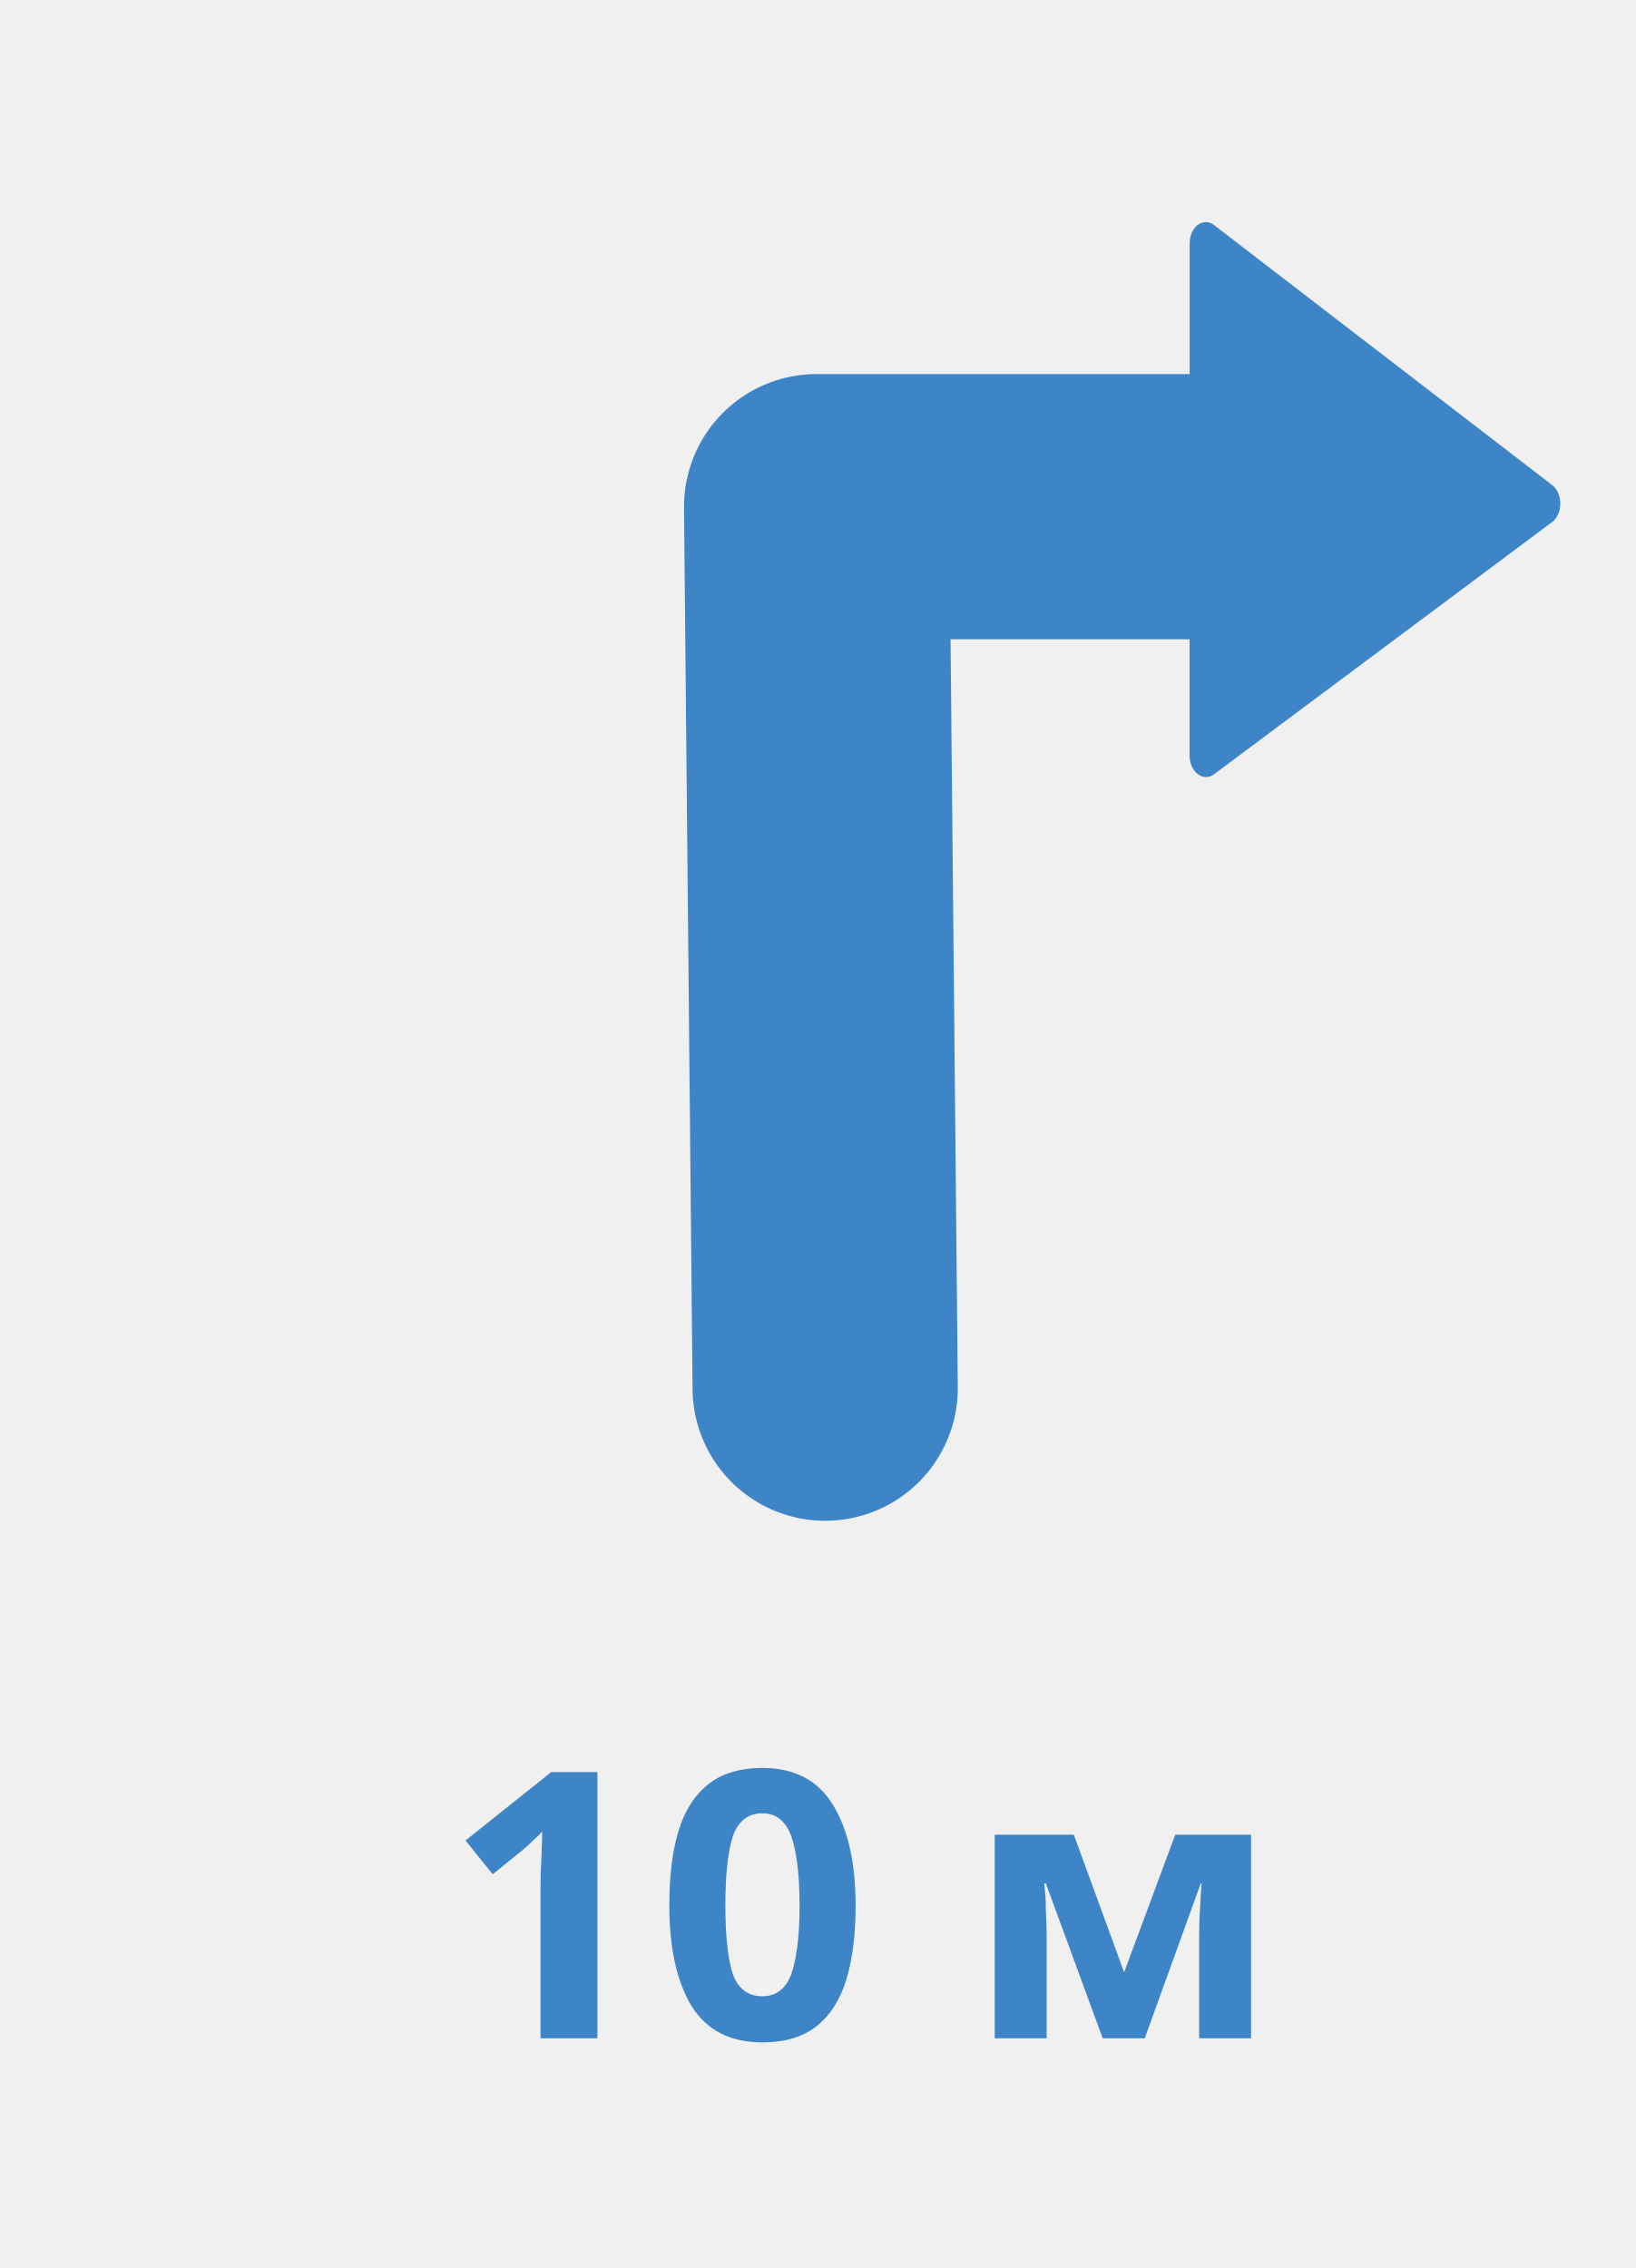
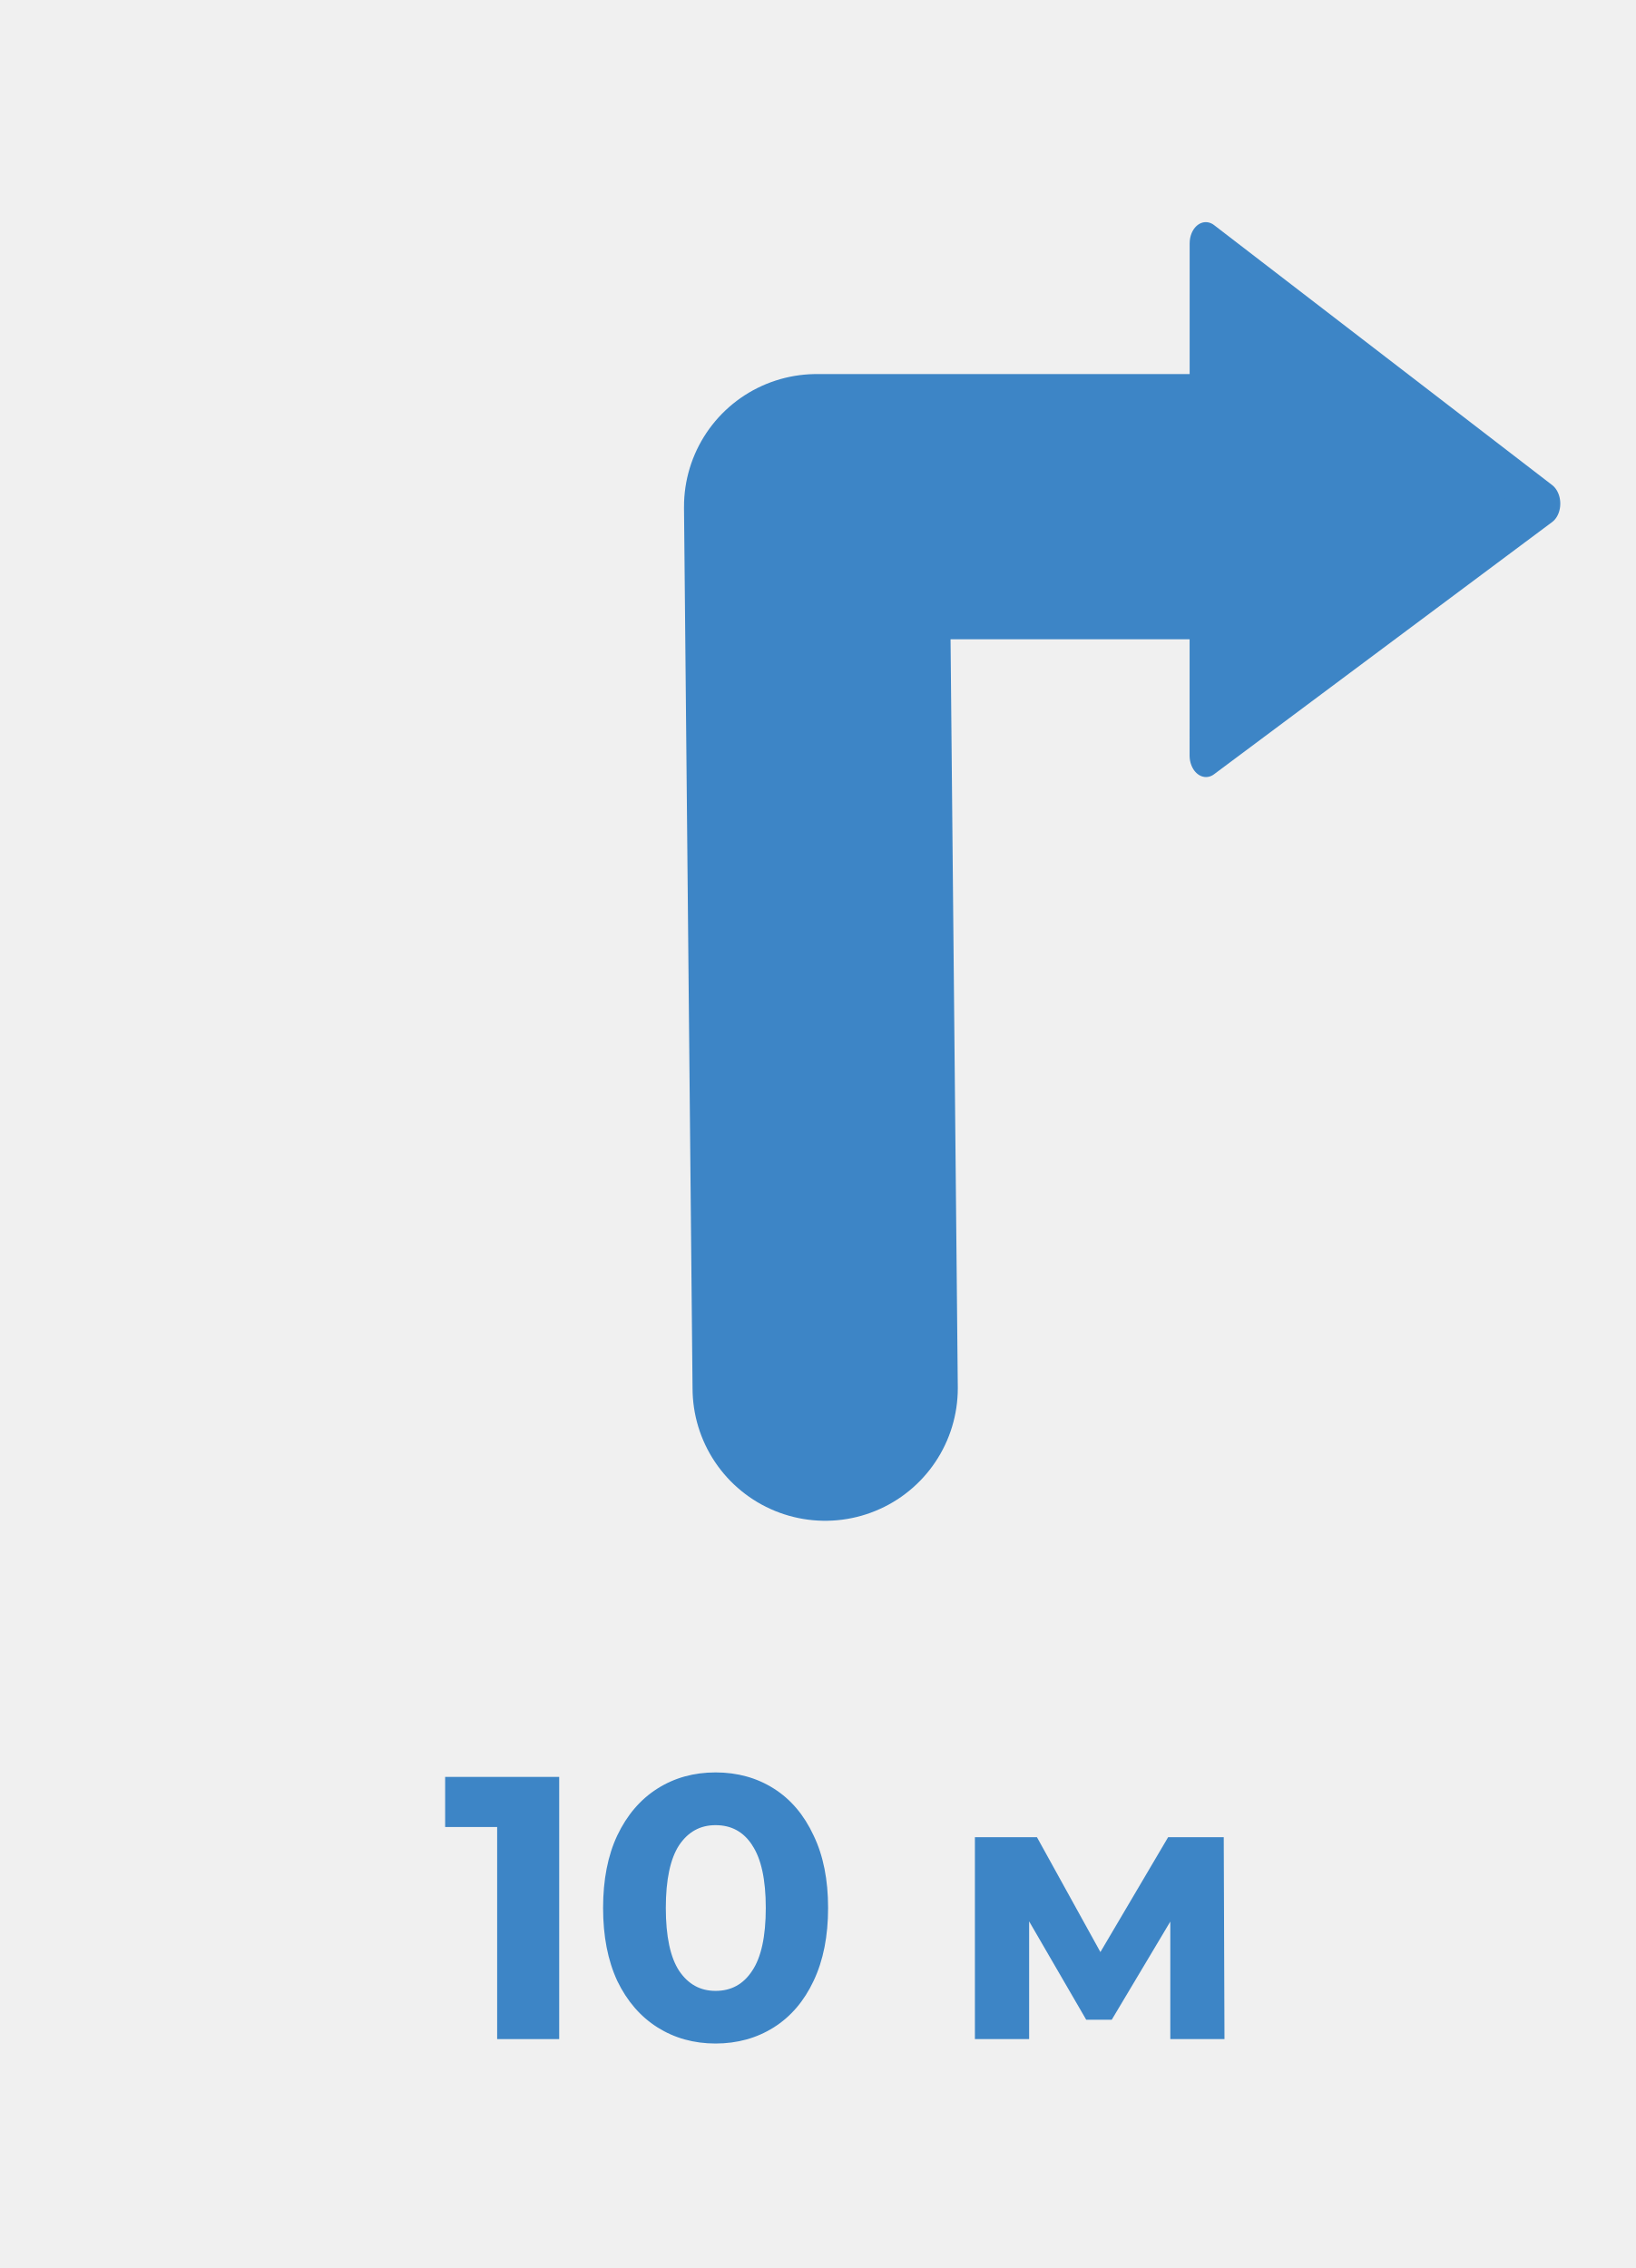
- <svg xmlns="http://www.w3.org/2000/svg" width="31mm" height="43mm" viewBox="0 0 31 43" version="1.1" id="svg857">
+ <svg xmlns="http://www.w3.org/2000/svg" id="svg857" version="1.1" viewBox="0 0 31 43" height="43mm" width="31mm">
  <defs id="defs851">
-     <marker orient="auto" refY="0" refX="0" id="marker8131" style="overflow:visible">
-       <path id="path8129" d="M 5.77,0 -2.88,5 V -5 Z" style="fill:#000000;fill-opacity:1;fill-rule:evenodd;stroke:#000000;stroke-width:1pt;stroke-opacity:1" transform="scale(0.8)" />
+     <marker style="overflow:visible" id="marker8131" refX="0" refY="0" orient="auto">
+       <path transform="scale(0.8)" style="fill:#000000;fill-opacity:1;fill-rule:evenodd;stroke:#000000;stroke-width:1pt;stroke-opacity:1" d="M 5.77,0 -2.88,5 V -5 Z" id="path8129" />
    </marker>
-     <marker orient="auto" refY="0" refX="0" id="marker8079" style="overflow:visible">
-       <path id="path8077" style="fill:#000000;fill-opacity:1;fill-rule:evenodd;stroke:#000000;stroke-width:0.625;stroke-linejoin:round;stroke-opacity:1" d="M 8.719,4.034 -2.207,0.016 8.719,-4.002 c -1.745,2.372 -1.735,5.617 -6e-7,8.035 z" transform="scale(-0.6)" />
+     <marker style="overflow:visible" id="marker8079" refX="0" refY="0" orient="auto">
+       <path transform="scale(-0.6)" d="M 8.719,4.034 -2.207,0.016 8.719,-4.002 c -1.745,2.372 -1.735,5.617 -6e-7,8.035 z" style="fill:#000000;fill-opacity:1;fill-rule:evenodd;stroke:#000000;stroke-width:0.625;stroke-linejoin:round;stroke-opacity:1" id="path8077" />
    </marker>
-     <marker orient="auto" refY="0" refX="0" id="Arrow2Mend" style="overflow:visible">
-       <path id="path7191" style="fill:#000000;fill-opacity:1;fill-rule:evenodd;stroke:#000000;stroke-width:0.625;stroke-linejoin:round;stroke-opacity:1" d="M 8.719,4.034 -2.207,0.016 8.719,-4.002 c -1.745,2.372 -1.735,5.617 -6e-7,8.035 z" transform="scale(-0.6)" />
+     <marker style="overflow:visible" id="Arrow2Mend" refX="0" refY="0" orient="auto">
+       <path transform="scale(-0.6)" d="M 8.719,4.034 -2.207,0.016 8.719,-4.002 c -1.745,2.372 -1.735,5.617 -6e-7,8.035 z" style="fill:#000000;fill-opacity:1;fill-rule:evenodd;stroke:#000000;stroke-width:0.625;stroke-linejoin:round;stroke-opacity:1" id="path7191" />
    </marker>
-     <marker orient="auto" refY="0" refX="0" id="Arrow2Lend" style="overflow:visible">
-       <path id="path7185" style="fill:#000000;fill-opacity:1;fill-rule:evenodd;stroke:#000000;stroke-width:0.625;stroke-linejoin:round;stroke-opacity:1" d="M 8.719,4.034 -2.207,0.016 8.719,-4.002 c -1.745,2.372 -1.735,5.617 -6e-7,8.035 z" transform="matrix(-1.1,0,0,-1.1,-1.1,0)" />
+     <marker style="overflow:visible" id="Arrow2Lend" refX="0" refY="0" orient="auto">
+       <path transform="matrix(-1.1,0,0,-1.1,-1.1,0)" d="M 8.719,4.034 -2.207,0.016 8.719,-4.002 c -1.745,2.372 -1.735,5.617 -6e-7,8.035 z" style="fill:#000000;fill-opacity:1;fill-rule:evenodd;stroke:#000000;stroke-width:0.625;stroke-linejoin:round;stroke-opacity:1" id="path7185" />
    </marker>
-     <marker orient="auto-start-reverse" refY="3" refX="5" id="ExperimentalArrow">
-       <path id="path7417" d="M 10,3 0,6 V 0 Z" style="fill:context-stroke;stroke:#000000;stroke-opacity:1" />
+     <marker id="ExperimentalArrow" refX="5" refY="3" orient="auto-start-reverse">
+       <path style="fill:context-stroke;stroke:#000000;stroke-opacity:1" d="M 10,3 0,6 V 0 Z" id="path7417" />
    </marker>
-     <marker orient="auto" refY="0" refX="0" id="TriangleOutL" style="overflow:visible">
-       <path id="path7306" d="M 5.77,0 -2.88,5 V -5 Z" style="fill:#000000;fill-opacity:1;fill-rule:evenodd;stroke:#000000;stroke-width:1pt;stroke-opacity:1" transform="scale(0.8)" />
+     <marker style="overflow:visible" id="TriangleOutL" refX="0" refY="0" orient="auto">
+       <path transform="scale(0.8)" style="fill:#000000;fill-opacity:1;fill-rule:evenodd;stroke:#000000;stroke-width:1pt;stroke-opacity:1" d="M 5.77,0 -2.88,5 V -5 Z" id="path7306" />
    </marker>
-     <marker orient="auto" refY="0" refX="0" id="EmptyTriangleOutL" style="overflow:visible">
-       <path id="path7324" d="M 5.77,0 -2.88,5 V -5 Z" style="fill:#ffffff;fill-rule:evenodd;stroke:#000000;stroke-width:1pt;stroke-opacity:1" transform="matrix(0.8,0,0,0.8,-4.8,0)" />
+     <marker style="overflow:visible" id="EmptyTriangleOutL" refX="0" refY="0" orient="auto">
+       <path transform="matrix(0.8,0,0,0.8,-4.8,0)" style="fill:#ffffff;fill-rule:evenodd;stroke:#000000;stroke-width:1pt;stroke-opacity:1" d="M 5.77,0 -2.88,5 V -5 Z" id="path7324" />
    </marker>
-     <marker id="ExperimentalArrow-3" refX="5" refY="3" orient="auto-start-reverse">
-       <path style="fill:context-stroke;stroke:#000000;stroke-opacity:1" d="M 10,3 0,6 V 0 Z" id="path7417-6" />
+     <marker orient="auto-start-reverse" refY="3" refX="5" id="ExperimentalArrow-3">
+       <path id="path7417-6" d="M 10,3 0,6 V 0 Z" style="fill:context-stroke;stroke:#000000;stroke-opacity:1" />
    </marker>
  </defs>
  <g id="layer1">
-     <g id="g8229" transform="translate(3.401784)">
-       <path style="fill:none;stroke:#3d85c6;stroke-width:5.028;stroke-linecap:round;stroke-linejoin:round;stroke-miterlimit:4;stroke-dasharray:none;stroke-opacity:1" d="M 12.24,26.319 12.078,9.606 h 7.648" id="path7162-0" />
-       <path transform="matrix(0.05620307,-0.0035009,0.0031468,0.0737857,30.92191,2.483779)" id="path8207" style="fill:#3d85c6;fill-opacity:1;stroke:#3d85c6;stroke-width:10.965;stroke-linecap:round;stroke-linejoin:round;stroke-miterlimit:4;stroke-dasharray:none;stroke-opacity:1;paint-order:markers fill stroke" d="m -212.423,150.435 7.373,-131.257 109.985,72.014 z" />
+     <g transform="translate(3.401784)" id="g8229">
+       <path id="path7162-0" d="M 12.24,26.319 12.078,9.606 h 7.648" style="fill:none;stroke:#3d85c6;stroke-width:5.028;stroke-linecap:round;stroke-linejoin:round;stroke-miterlimit:4;stroke-dasharray:none;stroke-opacity:1" />
+       <path d="m -212.423,150.435 7.373,-131.257 109.985,72.014 z" style="fill:#3d85c6;fill-opacity:1;stroke:#3d85c6;stroke-width:10.965;stroke-linecap:round;stroke-linejoin:round;stroke-miterlimit:4;stroke-dasharray:none;stroke-opacity:1;paint-order:markers fill stroke" id="path8207" transform="matrix(0.05620307,-0.0035009,0.0031468,0.0737857,30.92191,2.483779)" />
    </g>
-     <text id="text15410" y="38.644" x="8.403" style="font-style:normal;font-variant:normal;font-weight:bold;font-stretch:normal;font-size:7.056px;line-height:1.25;font-family:Montserrat;-inkscape-font-specification:'Montserrat Bold';fill:#3d85c6;fill-opacity:1;stroke:#3d85c6;stroke-width:0;stroke-miterlimit:4;stroke-dasharray:none;stroke-opacity:1" xml:space="preserve">
-       <tspan style="font-style:normal;font-variant:normal;font-weight:bold;font-stretch:normal;font-size:7.056px;font-family:Montserrat;-inkscape-font-specification:'Montserrat Bold';fill:#3d85c6;fill-opacity:1;stroke:#3d85c6;stroke-width:0;stroke-miterlimit:4;stroke-dasharray:none;stroke-opacity:1" y="38.644" x="8.403" id="tspan15408">10 м</tspan>
-     </text>
-     <text id="text15414" y="39.499" x="74.461" style="font-size:25.4px;line-height:1.25;font-family:Orbitron;-inkscape-font-specification:Orbitron;stroke-width:0.265" xml:space="preserve">
-       <tspan style="stroke-width:0.265" y="39.499" x="74.461" id="tspan15412" />
+     <g style="font-style:normal;font-variant:normal;font-weight:bold;font-stretch:normal;font-size:7.056px;line-height:1.25;font-family:Montserrat;-inkscape-font-specification:'Montserrat Bold';fill:#3d85c6;fill-opacity:1;stroke:#3d85c6;stroke-width:0;stroke-miterlimit:4;stroke-dasharray:none;stroke-opacity:1" id="text15410" aria-label="10 м">
+       <g style="opacity:1" id="g916">
+         <path id="path918" d="m 10.583,33.705 v 4.939 H 9.44 v -4.022 H 8.453 v -0.917 z" style="color:#000000;font-style:normal;font-variant:normal;font-weight:bold;font-stretch:normal;font-size:7.056px;line-height:1.25;font-family:Montserrat;-inkscape-font-specification:'Montserrat Bold';font-variant-ligatures:normal;font-variant-position:normal;font-variant-caps:normal;font-variant-numeric:normal;font-variant-alternates:normal;font-variant-east-asian:normal;font-feature-settings:normal;font-variation-settings:normal;text-indent:0;text-align:start;text-decoration:none;text-decoration-line:none;text-decoration-style:solid;text-decoration-color:#000000;letter-spacing:normal;word-spacing:normal;text-transform:none;writing-mode:lr-tb;direction:ltr;text-orientation:mixed;dominant-baseline:auto;baseline-shift:baseline;text-anchor:start;white-space:normal;shape-padding:0;shape-margin:0;inline-size:0;clip-rule:nonzero;display:inline;overflow:visible;visibility:visible;isolation:auto;mix-blend-mode:normal;color-interpolation:sRGB;color-interpolation-filters:linearRGB;solid-color:#000000;solid-opacity:1;vector-effect:none;fill:#3d85c6;fill-opacity:1;fill-rule:nonzero;stroke:none;stroke-width:0;stroke-linecap:butt;stroke-linejoin:miter;stroke-miterlimit:4;stroke-dasharray:none;stroke-dashoffset:0;stroke-opacity:1.0;color-rendering:auto;image-rendering:auto;shape-rendering:auto;text-rendering:auto;enable-background:accumulate;stop-color:#000000;stop-opacity:1;" />
+         <path id="path920" d="M 8.438 33.689 L 8.438 34.639 L 9.424 34.639 L 9.424 38.66 L 10.6 38.66 L 10.6 33.689 L 10.584 33.689 L 8.438 33.689 z M 8.469 33.721 L 10.568 33.721 L 10.568 38.627 L 9.457 38.627 L 9.457 34.605 L 8.469 34.605 L 8.469 33.721 z " style="color:#000000;font-style:normal;font-variant:normal;font-weight:bold;font-stretch:normal;font-size:7.056px;line-height:1.25;font-family:Montserrat;-inkscape-font-specification:'Montserrat Bold';font-variant-ligatures:normal;font-variant-position:normal;font-variant-caps:normal;font-variant-numeric:normal;font-variant-alternates:normal;font-variant-east-asian:normal;font-feature-settings:normal;font-variation-settings:normal;text-indent:0;text-align:start;text-decoration:none;text-decoration-line:none;text-decoration-style:solid;text-decoration-color:#000000;letter-spacing:normal;word-spacing:normal;text-transform:none;writing-mode:lr-tb;direction:ltr;text-orientation:mixed;dominant-baseline:auto;baseline-shift:baseline;text-anchor:start;white-space:normal;shape-padding:0;shape-margin:0;inline-size:0;clip-rule:nonzero;display:inline;overflow:visible;visibility:visible;isolation:auto;mix-blend-mode:normal;color-interpolation:sRGB;color-interpolation-filters:linearRGB;solid-color:#000000;solid-opacity:1;vector-effect:none;fill:#3d85c6;fill-opacity:1;fill-rule:nonzero;stroke:none;stroke-width:0;stroke-linecap:butt;stroke-linejoin:miter;stroke-miterlimit:4;stroke-dasharray:none;stroke-dashoffset:0;stroke-opacity:1.0;color-rendering:auto;image-rendering:auto;shape-rendering:auto;text-rendering:auto;enable-background:accumulate;stop-color:#000000;stop-opacity:1;" />
+       </g>
+       <g style="opacity:1" id="g922">
+         <path id="path924" d="m 13.565,38.728 c -0.409,0 -0.774,-0.101 -1.094,-0.303 -0.32,-0.202 -0.572,-0.494 -0.755,-0.875 -0.179,-0.386 -0.268,-0.844 -0.268,-1.376 0,-0.532 0.089,-0.988 0.268,-1.369 0.183,-0.386 0.435,-0.68 0.755,-0.882 0.32,-0.202 0.684,-0.303 1.094,-0.303 0.409,0 0.774,0.101 1.094,0.303 0.32,0.202 0.569,0.496 0.748,0.882 0.183,0.381 0.275,0.837 0.275,1.369 0,0.532 -0.092,0.99 -0.275,1.376 -0.179,0.381 -0.428,0.673 -0.748,0.875 -0.32,0.202 -0.684,0.303 -1.094,0.303 z m 0,-0.967 c 0.301,0 0.536,-0.129 0.706,-0.388 0.174,-0.259 0.261,-0.659 0.261,-1.199 0,-0.541 -0.087,-0.941 -0.261,-1.199 -0.169,-0.259 -0.405,-0.388 -0.706,-0.388 -0.296,0 -0.532,0.129 -0.706,0.388 -0.169,0.259 -0.254,0.659 -0.254,1.199 0,0.541 0.085,0.941 0.254,1.199 0.174,0.259 0.409,0.388 0.706,0.388 z" style="color:#000000;font-style:normal;font-variant:normal;font-weight:bold;font-stretch:normal;font-size:7.056px;line-height:1.25;font-family:Montserrat;-inkscape-font-specification:'Montserrat Bold';font-variant-ligatures:normal;font-variant-position:normal;font-variant-caps:normal;font-variant-numeric:normal;font-variant-alternates:normal;font-variant-east-asian:normal;font-feature-settings:normal;font-variation-settings:normal;text-indent:0;text-align:start;text-decoration:none;text-decoration-line:none;text-decoration-style:solid;text-decoration-color:#000000;letter-spacing:normal;word-spacing:normal;text-transform:none;writing-mode:lr-tb;direction:ltr;text-orientation:mixed;dominant-baseline:auto;baseline-shift:baseline;text-anchor:start;white-space:normal;shape-padding:0;shape-margin:0;inline-size:0;clip-rule:nonzero;display:inline;overflow:visible;visibility:visible;isolation:auto;mix-blend-mode:normal;color-interpolation:sRGB;color-interpolation-filters:linearRGB;solid-color:#000000;solid-opacity:1;vector-effect:none;fill:#3d85c6;fill-opacity:1;fill-rule:nonzero;stroke:none;stroke-width:0;stroke-linecap:butt;stroke-linejoin:miter;stroke-miterlimit:4;stroke-dasharray:none;stroke-dashoffset:0;stroke-opacity:1.0;color-rendering:auto;image-rendering:auto;shape-rendering:auto;text-rendering:auto;enable-background:accumulate;stop-color:#000000;stop-opacity:1;" />
+         <path id="path926" d="M 13.564 33.604 C 13.153 33.604 12.785 33.706 12.463 33.91 C 12.14 34.114 11.886 34.411 11.701 34.799 C 11.521 35.182 11.432 35.641 11.432 36.174 C 11.432 36.707 11.521 37.168 11.701 37.557 C 11.886 37.94 12.14 38.234 12.463 38.438 C 12.785 38.641 13.153 38.744 13.564 38.744 C 13.976 38.744 14.346 38.641 14.668 38.438 C 14.991 38.234 15.242 37.94 15.422 37.557 C 15.607 37.168 15.697 36.707 15.697 36.174 C 15.697 35.64 15.607 35.182 15.422 34.799 C 15.242 34.411 14.991 34.114 14.668 33.91 C 14.346 33.706 13.976 33.604 13.564 33.604 z M 13.564 33.637 C 13.971 33.637 14.333 33.737 14.65 33.938 C 14.967 34.138 15.215 34.429 15.393 34.812 C 15.575 35.191 15.666 35.644 15.666 36.174 C 15.666 36.704 15.575 37.16 15.393 37.543 C 15.215 37.922 14.968 38.212 14.65 38.412 C 14.333 38.613 13.971 38.713 13.564 38.713 C 13.158 38.713 12.798 38.613 12.48 38.412 C 12.163 38.212 11.913 37.922 11.73 37.543 C 11.553 37.16 11.465 36.704 11.465 36.174 C 11.465 35.644 11.553 35.191 11.73 34.812 C 11.913 34.429 12.163 34.138 12.48 33.938 C 12.798 33.737 13.158 33.637 13.564 33.637 z M 13.564 34.57 C 13.263 34.57 13.022 34.703 12.846 34.965 L 12.846 34.967 C 12.674 35.23 12.59 35.631 12.59 36.174 C 12.59 36.716 12.674 37.12 12.846 37.383 C 13.022 37.645 13.263 37.777 13.564 37.777 C 13.87 37.777 14.111 37.645 14.283 37.383 C 14.46 37.12 14.547 36.716 14.547 36.174 C 14.547 35.632 14.46 35.23 14.283 34.967 C 14.111 34.704 13.87 34.57 13.564 34.57 z M 13.564 34.604 C 13.861 34.604 14.091 34.727 14.258 34.982 L 14.258 34.984 C 14.429 35.239 14.516 35.635 14.516 36.174 C 14.516 36.713 14.429 37.111 14.258 37.365 C 14.091 37.62 13.861 37.746 13.564 37.746 C 13.273 37.746 13.045 37.62 12.873 37.365 C 12.707 37.111 12.621 36.713 12.621 36.174 C 12.621 35.635 12.707 35.239 12.873 34.984 C 13.045 34.729 13.273 34.604 13.564 34.604 z " style="color:#000000;font-style:normal;font-variant:normal;font-weight:bold;font-stretch:normal;font-size:7.056px;line-height:1.25;font-family:Montserrat;-inkscape-font-specification:'Montserrat Bold';font-variant-ligatures:normal;font-variant-position:normal;font-variant-caps:normal;font-variant-numeric:normal;font-variant-alternates:normal;font-variant-east-asian:normal;font-feature-settings:normal;font-variation-settings:normal;text-indent:0;text-align:start;text-decoration:none;text-decoration-line:none;text-decoration-style:solid;text-decoration-color:#000000;letter-spacing:normal;word-spacing:normal;text-transform:none;writing-mode:lr-tb;direction:ltr;text-orientation:mixed;dominant-baseline:auto;baseline-shift:baseline;text-anchor:start;white-space:normal;shape-padding:0;shape-margin:0;inline-size:0;clip-rule:nonzero;display:inline;overflow:visible;visibility:visible;isolation:auto;mix-blend-mode:normal;color-interpolation:sRGB;color-interpolation-filters:linearRGB;solid-color:#000000;solid-opacity:1;vector-effect:none;fill:#3d85c6;fill-opacity:1;fill-rule:nonzero;stroke:none;stroke-width:0;stroke-linecap:butt;stroke-linejoin:miter;stroke-miterlimit:4;stroke-dasharray:none;stroke-dashoffset:0;stroke-opacity:1.0;color-rendering:auto;image-rendering:auto;shape-rendering:auto;text-rendering:auto;enable-background:accumulate;stop-color:#000000;stop-opacity:1;" />
+       </g>
+       <g style="opacity:1" id="g928">
+         <path id="path930" d="m 22.2,38.644 v -2.272 l -1.136,1.905 h -0.466 l -1.108,-1.912 v 2.279 h -0.995 v -3.796 h 1.15 l 1.214,2.194 1.291,-2.194 h 1.03 l 0.014,3.796 z" style="color:#000000;font-style:normal;font-variant:normal;font-weight:bold;font-stretch:normal;font-size:7.056px;line-height:1.25;font-family:Montserrat;-inkscape-font-specification:'Montserrat Bold';font-variant-ligatures:normal;font-variant-position:normal;font-variant-caps:normal;font-variant-numeric:normal;font-variant-alternates:normal;font-variant-east-asian:normal;font-feature-settings:normal;font-variation-settings:normal;text-indent:0;text-align:start;text-decoration:none;text-decoration-line:none;text-decoration-style:solid;text-decoration-color:#000000;letter-spacing:normal;word-spacing:normal;text-transform:none;writing-mode:lr-tb;direction:ltr;text-orientation:mixed;dominant-baseline:auto;baseline-shift:baseline;text-anchor:start;white-space:normal;shape-padding:0;shape-margin:0;inline-size:0;clip-rule:nonzero;display:inline;overflow:visible;visibility:visible;isolation:auto;mix-blend-mode:normal;color-interpolation:sRGB;color-interpolation-filters:linearRGB;solid-color:#000000;solid-opacity:1;vector-effect:none;fill:#3d85c6;fill-opacity:1;fill-rule:nonzero;stroke:none;stroke-width:0;stroke-linecap:butt;stroke-linejoin:miter;stroke-miterlimit:4;stroke-dasharray:none;stroke-dashoffset:0;stroke-opacity:1.0;color-rendering:auto;image-rendering:auto;shape-rendering:auto;text-rendering:auto;enable-background:accumulate;stop-color:#000000;stop-opacity:1;" />
+         <path id="path932" d="M 18.48 34.832 L 18.48 38.66 L 19.508 38.66 L 19.508 36.428 L 20.59 38.293 L 21.074 38.293 L 22.184 36.432 L 22.184 38.66 L 22.201 38.66 L 23.211 38.66 L 23.197 34.832 L 22.143 34.832 L 20.859 37.01 L 19.656 34.832 L 18.48 34.832 z M 18.512 34.863 L 19.637 34.863 L 20.859 37.074 L 22.16 34.863 L 23.164 34.863 L 23.18 38.627 L 22.217 38.627 L 22.217 36.314 L 22.184 36.371 L 21.055 38.26 L 20.607 38.26 L 19.475 36.305 L 19.475 38.627 L 18.512 38.627 L 18.512 34.863 z " style="color:#000000;font-style:normal;font-variant:normal;font-weight:bold;font-stretch:normal;font-size:7.056px;line-height:1.25;font-family:Montserrat;-inkscape-font-specification:'Montserrat Bold';font-variant-ligatures:normal;font-variant-position:normal;font-variant-caps:normal;font-variant-numeric:normal;font-variant-alternates:normal;font-variant-east-asian:normal;font-feature-settings:normal;font-variation-settings:normal;text-indent:0;text-align:start;text-decoration:none;text-decoration-line:none;text-decoration-style:solid;text-decoration-color:#000000;letter-spacing:normal;word-spacing:normal;text-transform:none;writing-mode:lr-tb;direction:ltr;text-orientation:mixed;dominant-baseline:auto;baseline-shift:baseline;text-anchor:start;white-space:normal;shape-padding:0;shape-margin:0;inline-size:0;clip-rule:nonzero;display:inline;overflow:visible;visibility:visible;isolation:auto;mix-blend-mode:normal;color-interpolation:sRGB;color-interpolation-filters:linearRGB;solid-color:#000000;solid-opacity:1;vector-effect:none;fill:#3d85c6;fill-opacity:1;fill-rule:nonzero;stroke:none;stroke-width:0;stroke-linecap:butt;stroke-linejoin:miter;stroke-miterlimit:4;stroke-dasharray:none;stroke-dashoffset:0;stroke-opacity:1.0;color-rendering:auto;image-rendering:auto;shape-rendering:auto;text-rendering:auto;enable-background:accumulate;stop-color:#000000;stop-opacity:1;" />
+       </g>
+     </g>
+     <text xml:space="preserve" style="font-size:25.4px;line-height:1.25;font-family:Orbitron;-inkscape-font-specification:Orbitron;stroke-width:0.265" x="74.461" y="39.499" id="text15414">
+       <tspan id="tspan15412" x="74.461" y="39.499" style="stroke-width:0.265" />
    </text>
  </g>
</svg>
